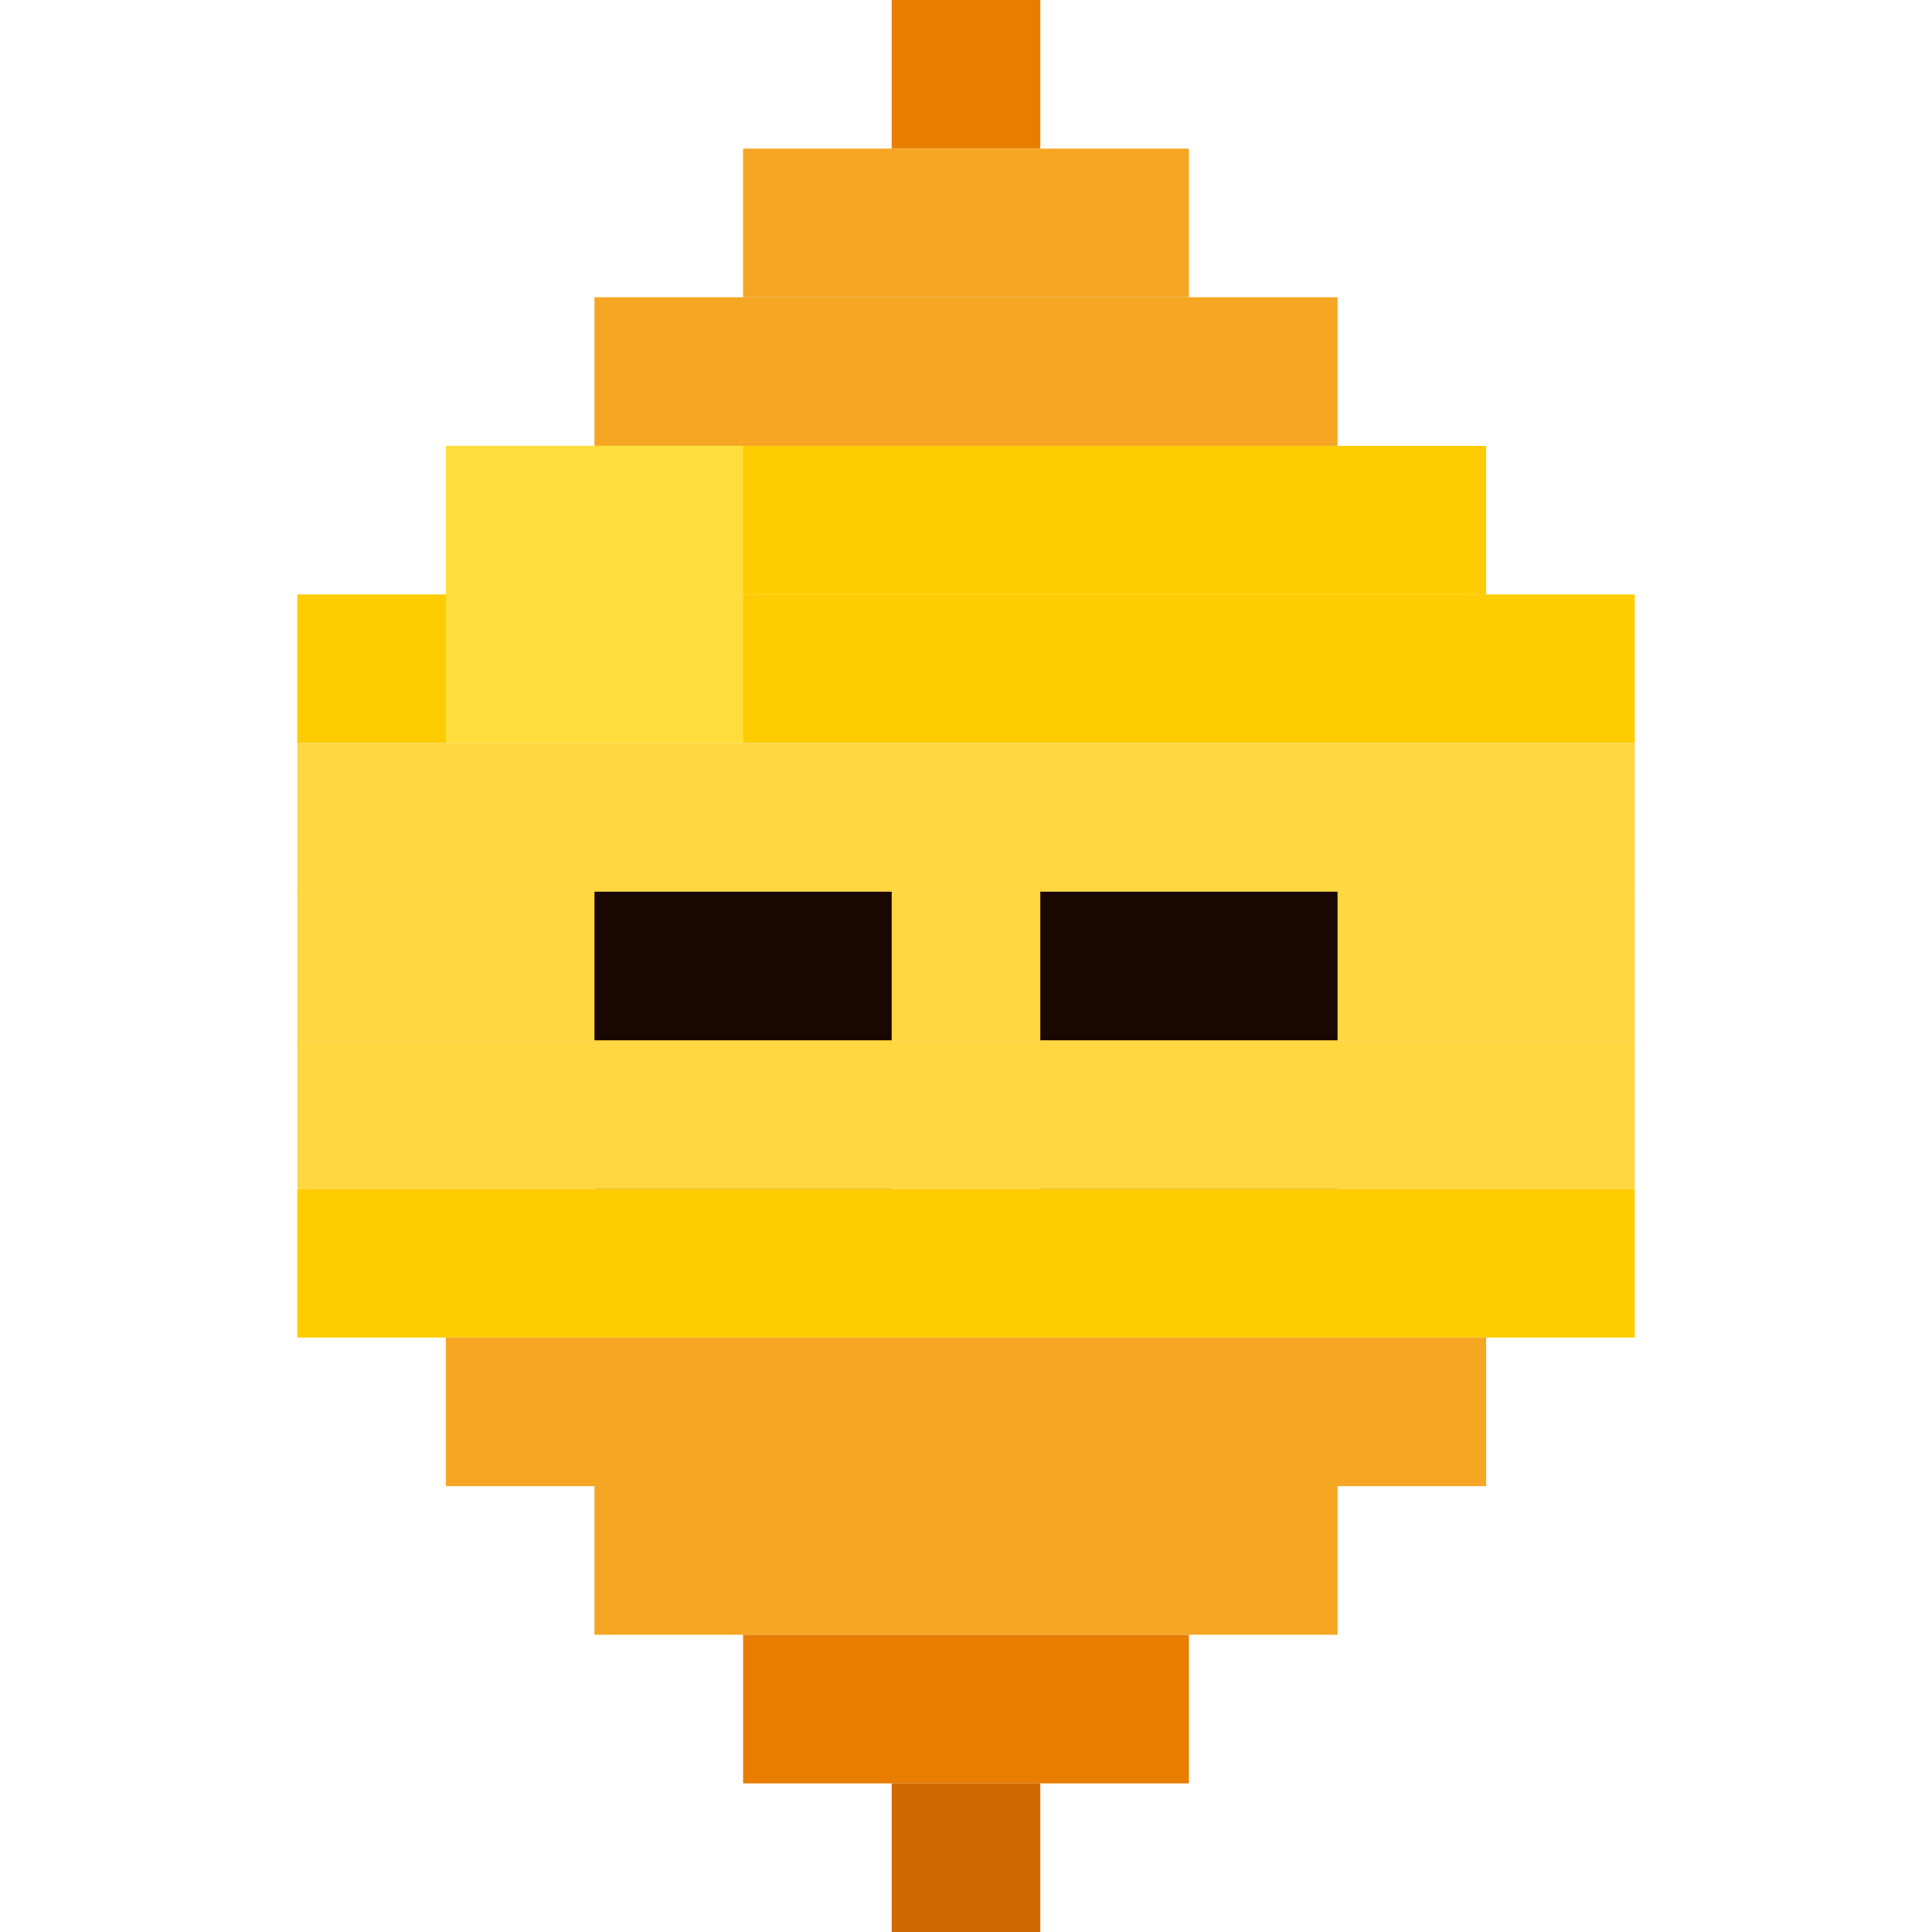
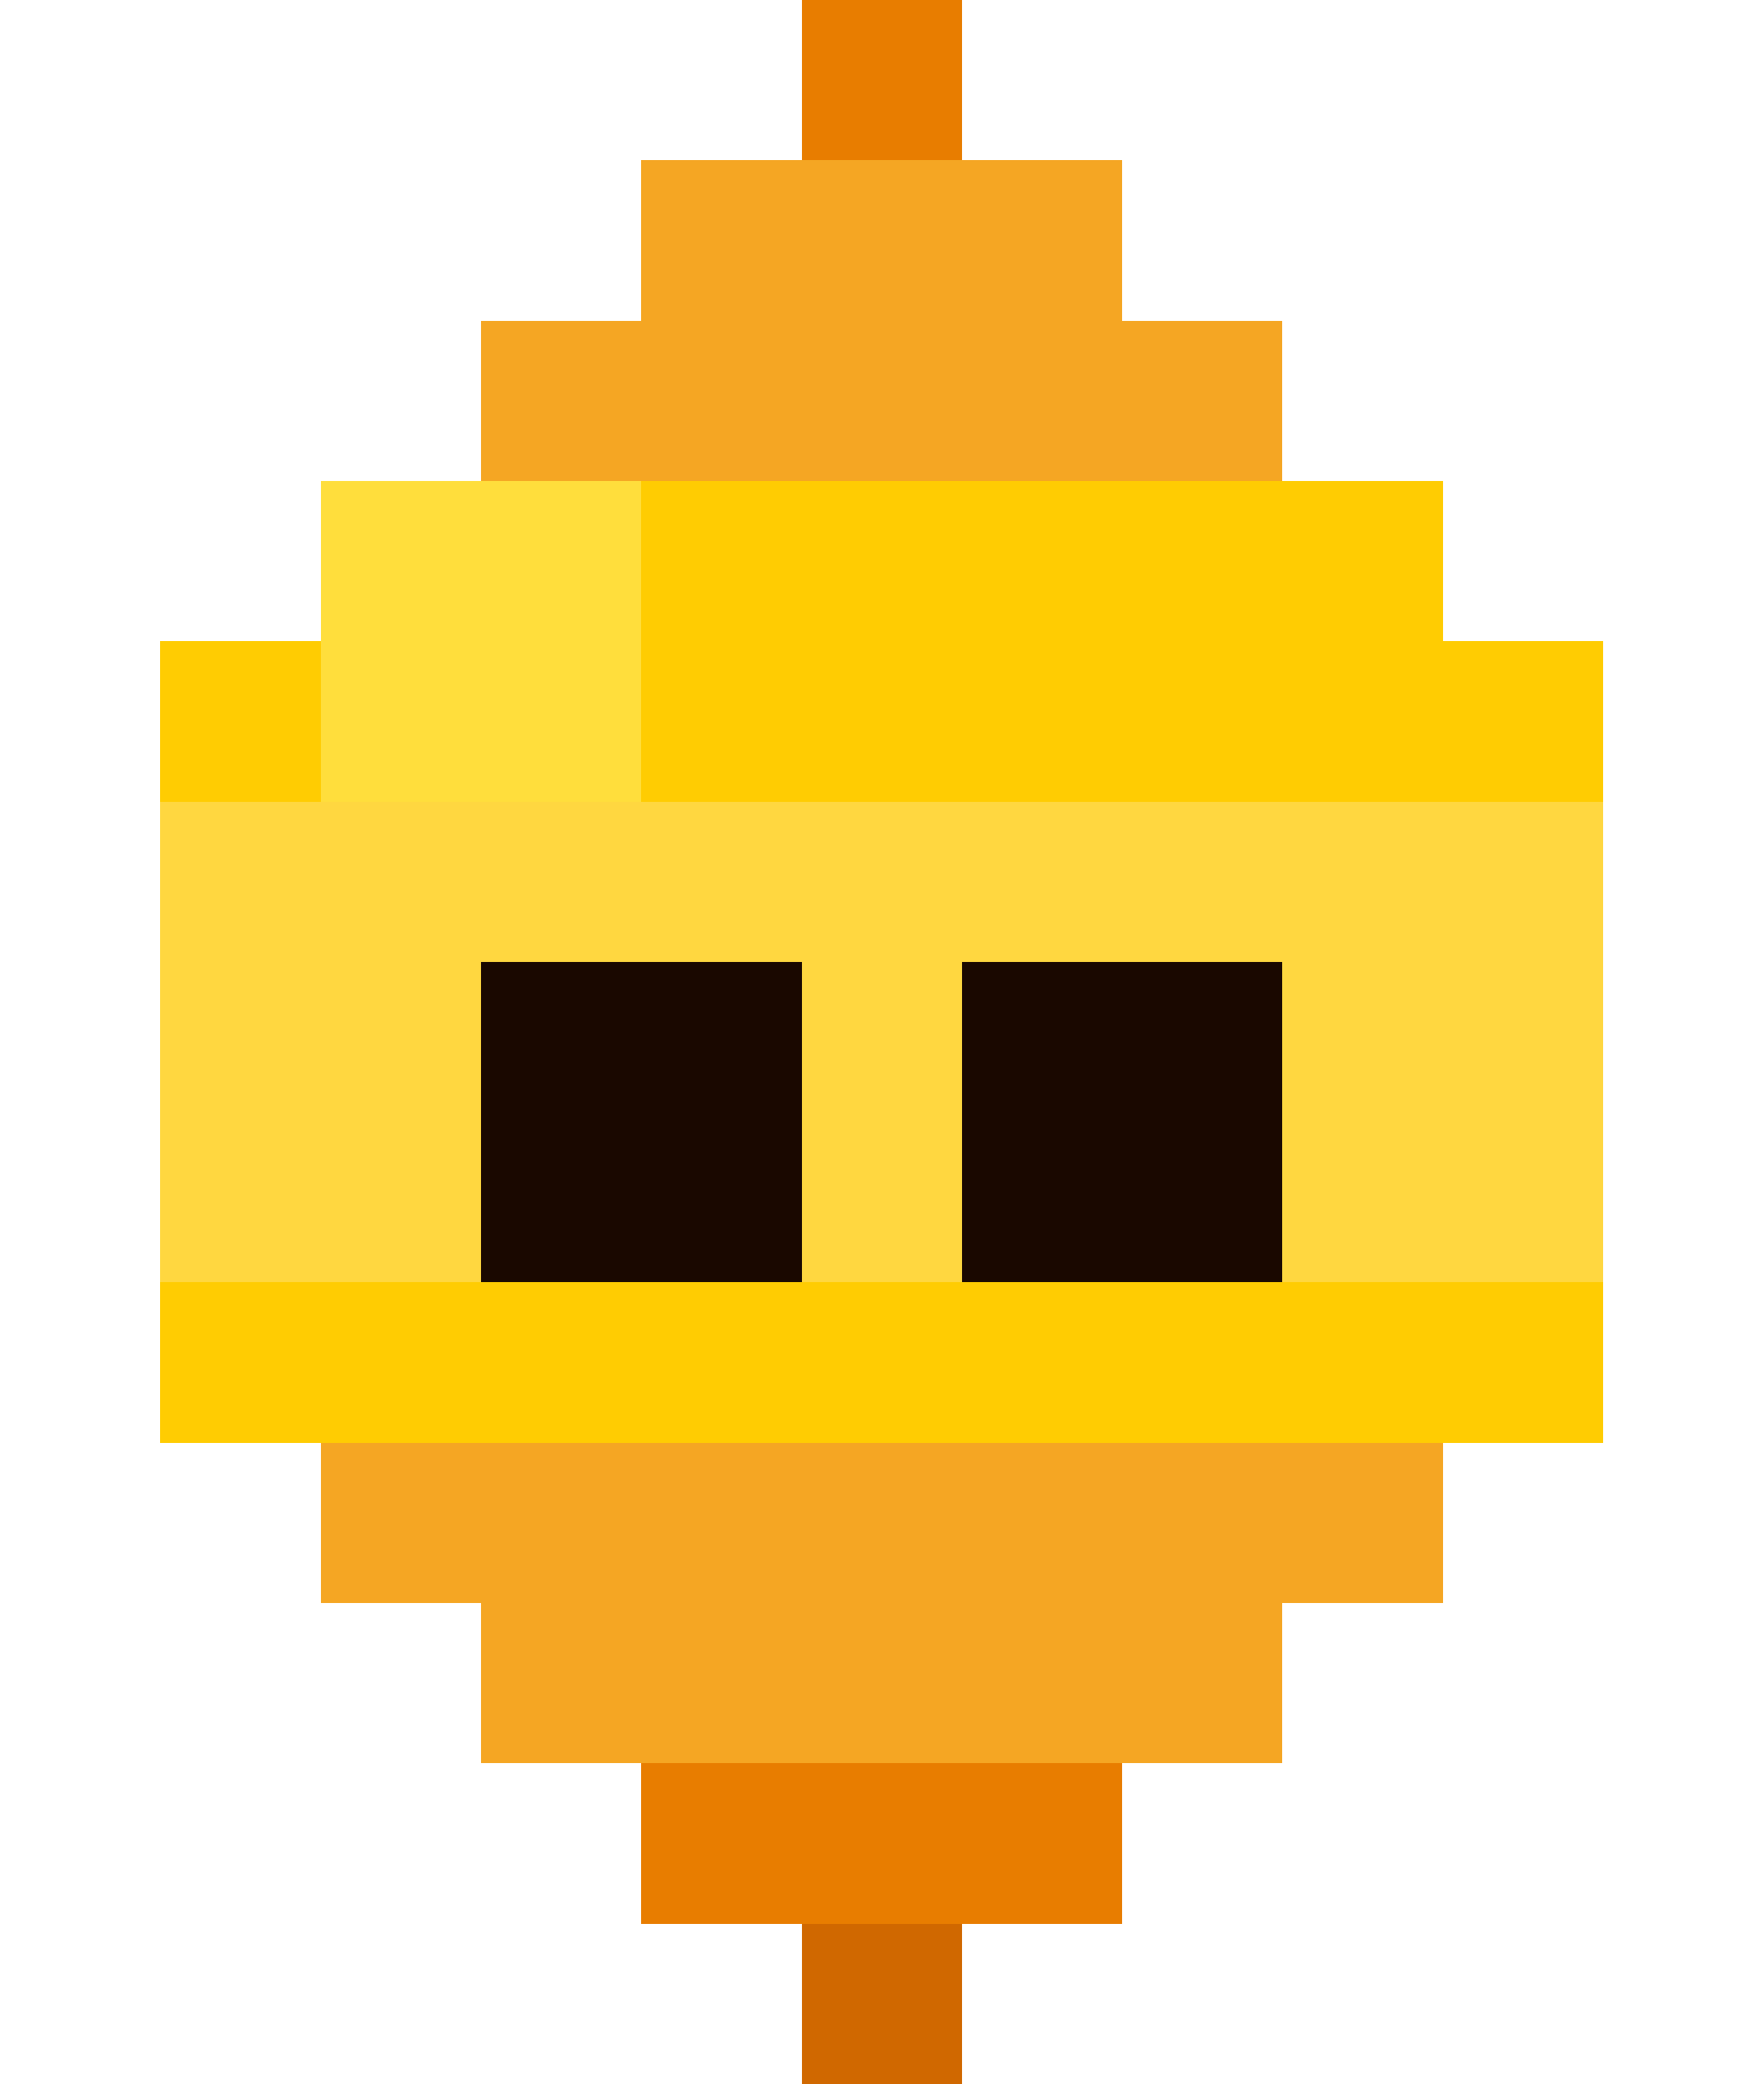
- <svg xmlns="http://www.w3.org/2000/svg" viewBox="-1 0 13 13">
+ <svg xmlns="http://www.w3.org/2000/svg" viewBox="0 0 11 13" shape-rendering="crispEdges">
  <rect x="5" y="0" width="1" height="1" fill="#E87D00" />
  <rect x="4" y="1" width="3" height="1" fill="#F5A623" />
  <rect x="3" y="2" width="5" height="1" fill="#F5A623" />
  <rect x="2" y="3" width="7" height="1" fill="#FFCC02" />
  <rect x="1" y="4" width="9" height="1" fill="#FFCC02" />
-   <rect x="1" y="5" width="9" height="1" fill="#FFD740" />
-   <rect x="1" y="6" width="9" height="1" fill="#FFD740" />
-   <rect x="3" y="6" width="2" height="2" fill="#1a0800" />
-   <rect x="6" y="6" width="2" height="2" fill="#1a0800" />
-   <rect x="1" y="7" width="9" height="1" fill="#FFD740" />
+   <rect x="1" y="5" width="9" height="3" fill="#FFD740" />
  <rect x="1" y="8" width="9" height="1" fill="#FFCC02" />
  <rect x="2" y="9" width="7" height="1" fill="#F5A623" />
  <rect x="3" y="10" width="5" height="1" fill="#F5A623" />
  <rect x="4" y="11" width="3" height="1" fill="#E87D00" />
  <rect x="5" y="12" width="1" height="1" fill="#D06800" />
  <rect x="2" y="3" width="2" height="2" fill="#FFF176" fill-opacity="0.5" />
+   <rect x="3" y="6" width="2" height="2" fill="#1a0800" />
+   <rect x="6" y="6" width="2" height="2" fill="#1a0800" />
</svg>
